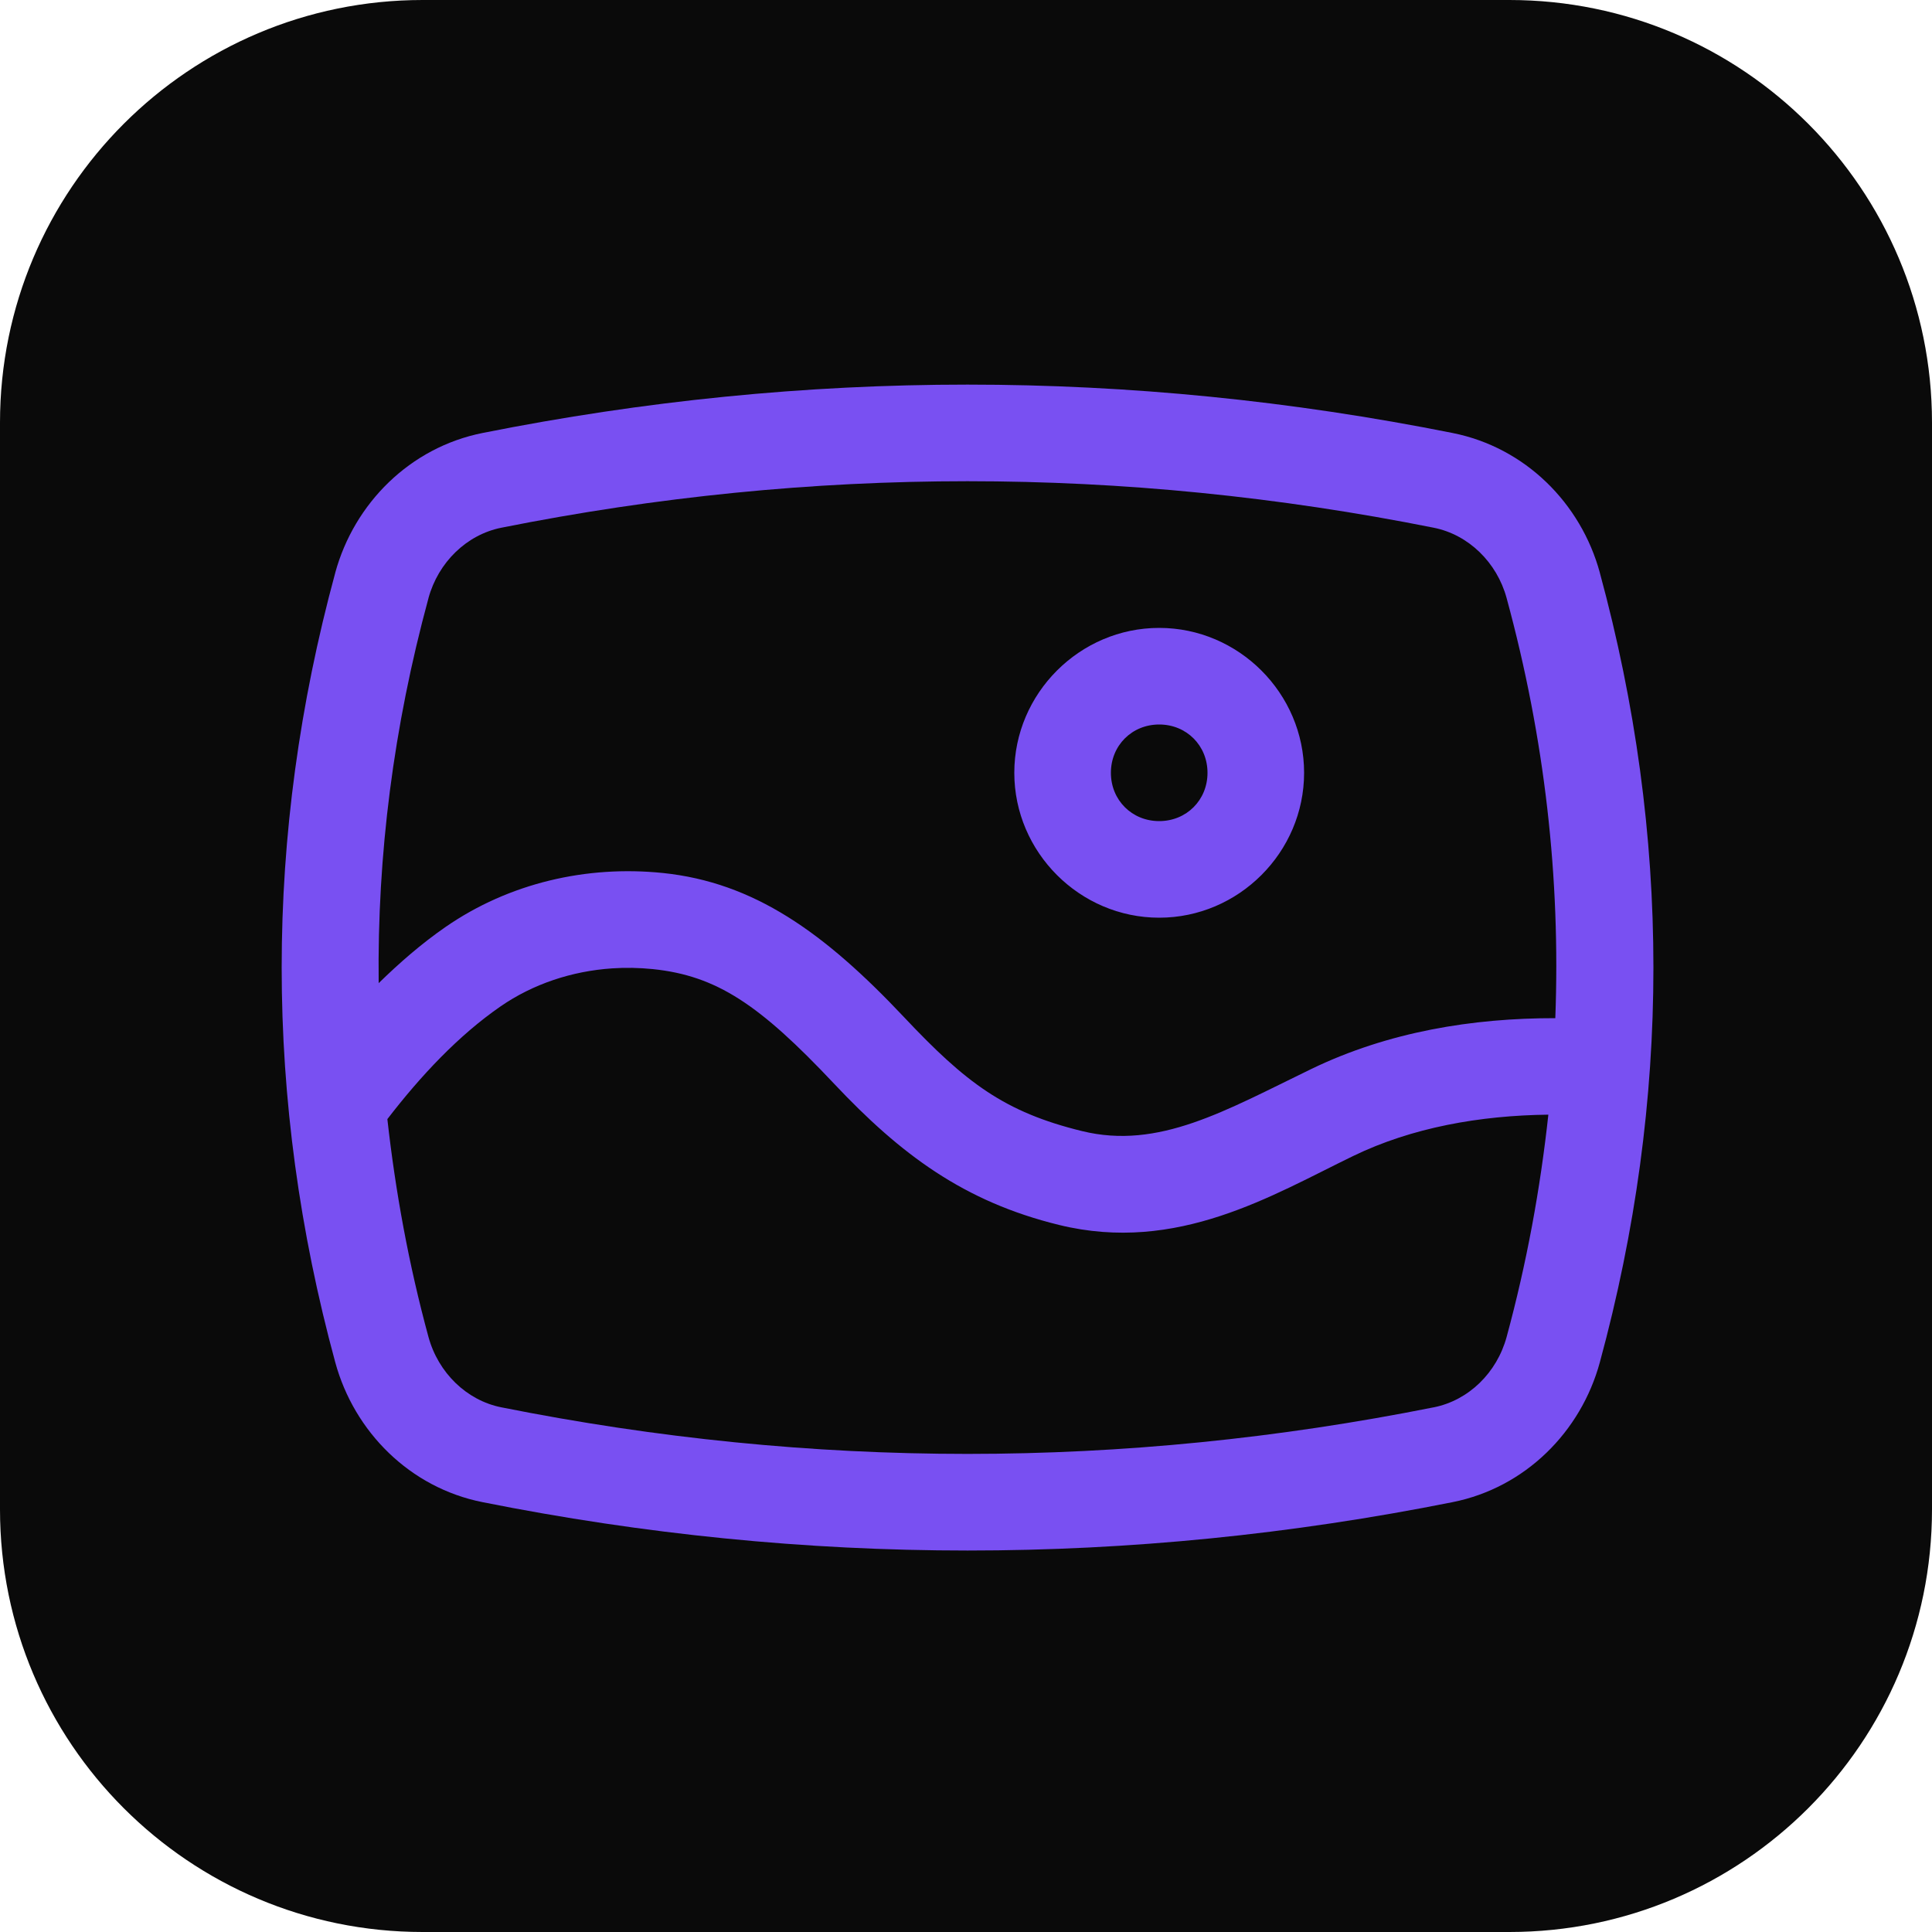
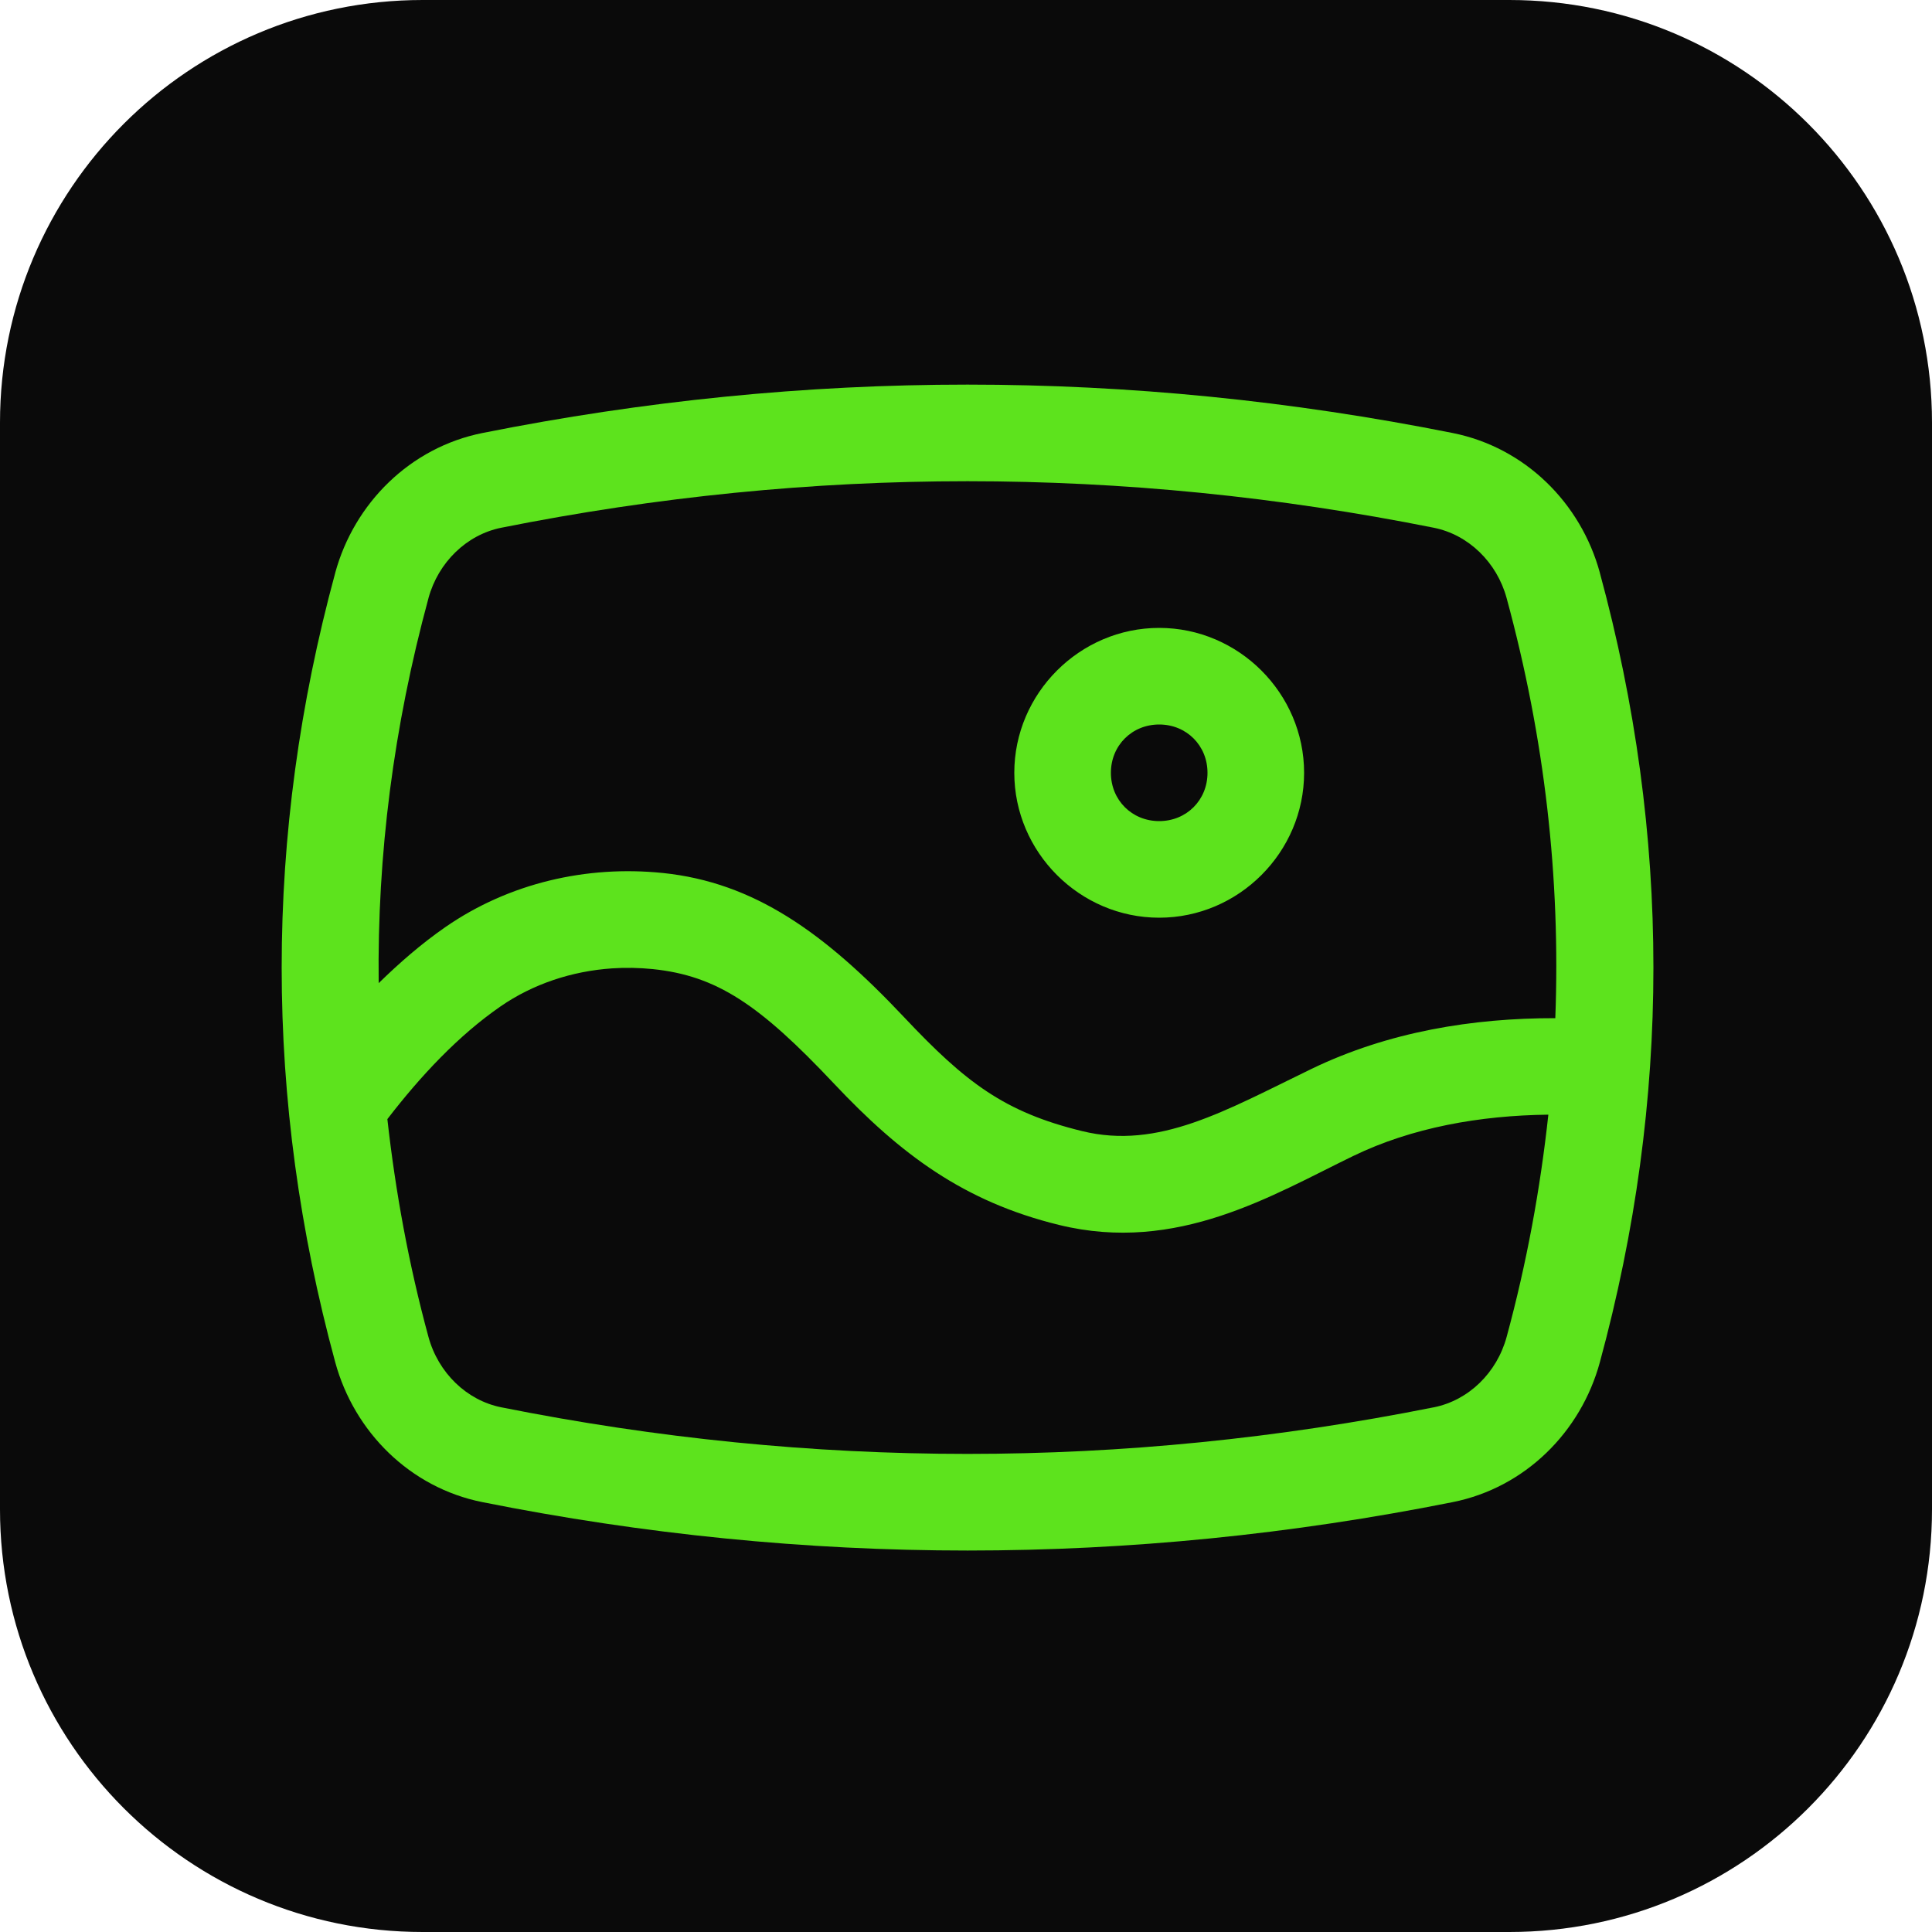
<svg xmlns="http://www.w3.org/2000/svg" viewBox="0 0 32 32" width="32" height="32">
  <rect width="32" height="32" rx="7" fill="#0a0a0a" />
  <g transform="translate(3.2 3.2) scale(0.8)">
-     <path fill="#7950F2" d="M 16.031 3.963 C 12.682 3.963 9.334 4.297 5.988 4.965 C 4.49 5.265 3.335 6.418 2.941 7.857 A 1 1 0 0 0 2.941 7.859 C 1.462 13.296 1.462 18.768 2.941 24.205 C 3.334 25.646 4.488 26.801 5.988 27.1 C 12.679 28.436 19.386 28.436 26.076 27.1 C 27.576 26.801 28.731 25.646 29.123 24.205 C 30.602 18.768 30.602 13.296 29.123 7.859 A 1 1 0 0 0 29.123 7.857 C 28.731 6.417 27.576 5.264 26.076 4.965 C 22.731 4.297 19.381 3.963 16.031 3.963 z M 16.031 5.963 C 19.247 5.963 22.464 6.283 25.684 6.926 C 26.402 7.069 26.992 7.642 27.193 8.383 C 27.984 11.289 28.31 14.184 28.201 17.08 C 26.495 17.077 24.743 17.361 23.148 18.133 C 21.366 18.996 19.99 19.807 18.402 19.418 C 16.797 19.025 15.999 18.42 14.719 17.061 C 13.062 15.302 11.61 14.269 9.721 14.074 A 1 1 0 0 0 9.719 14.074 C 8.15 13.913 6.542 14.28 5.223 15.193 C 4.722 15.54 4.268 15.937 3.84 16.355 C 3.809 13.701 4.147 11.048 4.871 8.385 L 4.871 8.383 C 5.074 7.642 5.661 7.07 6.379 6.926 C 9.599 6.283 12.815 5.963 16.031 5.963 z M 20 9 C 18.355 9 17 10.355 17 12 C 17 13.645 18.355 15 20 15 C 21.645 15 23 13.645 23 12 C 23 10.355 21.645 9 20 9 z M 20 11 C 20.565 11 21 11.435 21 12 C 21 12.565 20.565 13 20 13 C 19.435 13 19 12.565 19 12 C 19 11.435 19.435 11 20 11 z M 8.674 16.049 C 8.952 16.03 9.233 16.036 9.514 16.064 C 10.838 16.201 11.722 16.795 13.264 18.432 C 14.65 19.904 15.957 20.879 17.926 21.361 C 20.378 21.962 22.354 20.738 24.02 19.932 C 25.234 19.344 26.641 19.094 28.057 19.078 C 27.89 20.61 27.611 22.143 27.193 23.68 C 26.991 24.423 26.405 24.993 25.686 25.137 A 1 1 0 0 0 25.684 25.137 C 19.244 26.423 12.818 26.423 6.379 25.137 C 5.661 24.994 5.073 24.421 4.871 23.68 C 4.461 22.174 4.188 20.671 4.02 19.17 C 4.711 18.271 5.496 17.436 6.361 16.838 C 7.033 16.373 7.84 16.105 8.674 16.049 z" />
+     <path fill="#5DE31D" d="M 16.031 3.963 C 12.682 3.963 9.334 4.297 5.988 4.965 C 4.49 5.265 3.335 6.418 2.941 7.857 A 1 1 0 0 0 2.941 7.859 C 1.462 13.296 1.462 18.768 2.941 24.205 C 3.334 25.646 4.488 26.801 5.988 27.1 C 12.679 28.436 19.386 28.436 26.076 27.1 C 27.576 26.801 28.731 25.646 29.123 24.205 C 30.602 18.768 30.602 13.296 29.123 7.859 A 1 1 0 0 0 29.123 7.857 C 28.731 6.417 27.576 5.264 26.076 4.965 C 22.731 4.297 19.381 3.963 16.031 3.963 z M 16.031 5.963 C 19.247 5.963 22.464 6.283 25.684 6.926 C 26.402 7.069 26.992 7.642 27.193 8.383 C 27.984 11.289 28.31 14.184 28.201 17.08 C 26.495 17.077 24.743 17.361 23.148 18.133 C 21.366 18.996 19.99 19.807 18.402 19.418 C 16.797 19.025 15.999 18.42 14.719 17.061 C 13.062 15.302 11.61 14.269 9.721 14.074 A 1 1 0 0 0 9.719 14.074 C 8.15 13.913 6.542 14.28 5.223 15.193 C 4.722 15.54 4.268 15.937 3.84 16.355 C 3.809 13.701 4.147 11.048 4.871 8.385 L 4.871 8.383 C 5.074 7.642 5.661 7.07 6.379 6.926 C 9.599 6.283 12.815 5.963 16.031 5.963 z M 20 9 C 18.355 9 17 10.355 17 12 C 17 13.645 18.355 15 20 15 C 21.645 15 23 13.645 23 12 C 23 10.355 21.645 9 20 9 z M 20 11 C 20.565 11 21 11.435 21 12 C 21 12.565 20.565 13 20 13 C 19.435 13 19 12.565 19 12 C 19 11.435 19.435 11 20 11 z M 8.674 16.049 C 8.952 16.03 9.233 16.036 9.514 16.064 C 10.838 16.201 11.722 16.795 13.264 18.432 C 14.65 19.904 15.957 20.879 17.926 21.361 C 20.378 21.962 22.354 20.738 24.02 19.932 C 25.234 19.344 26.641 19.094 28.057 19.078 C 27.89 20.61 27.611 22.143 27.193 23.68 C 26.991 24.423 26.405 24.993 25.686 25.137 A 1 1 0 0 0 25.684 25.137 C 19.244 26.423 12.818 26.423 6.379 25.137 C 5.661 24.994 5.073 24.421 4.871 23.68 C 4.461 22.174 4.188 20.671 4.02 19.17 C 4.711 18.271 5.496 17.436 6.361 16.838 C 7.033 16.373 7.84 16.105 8.674 16.049 z" />
  </g>
</svg>
